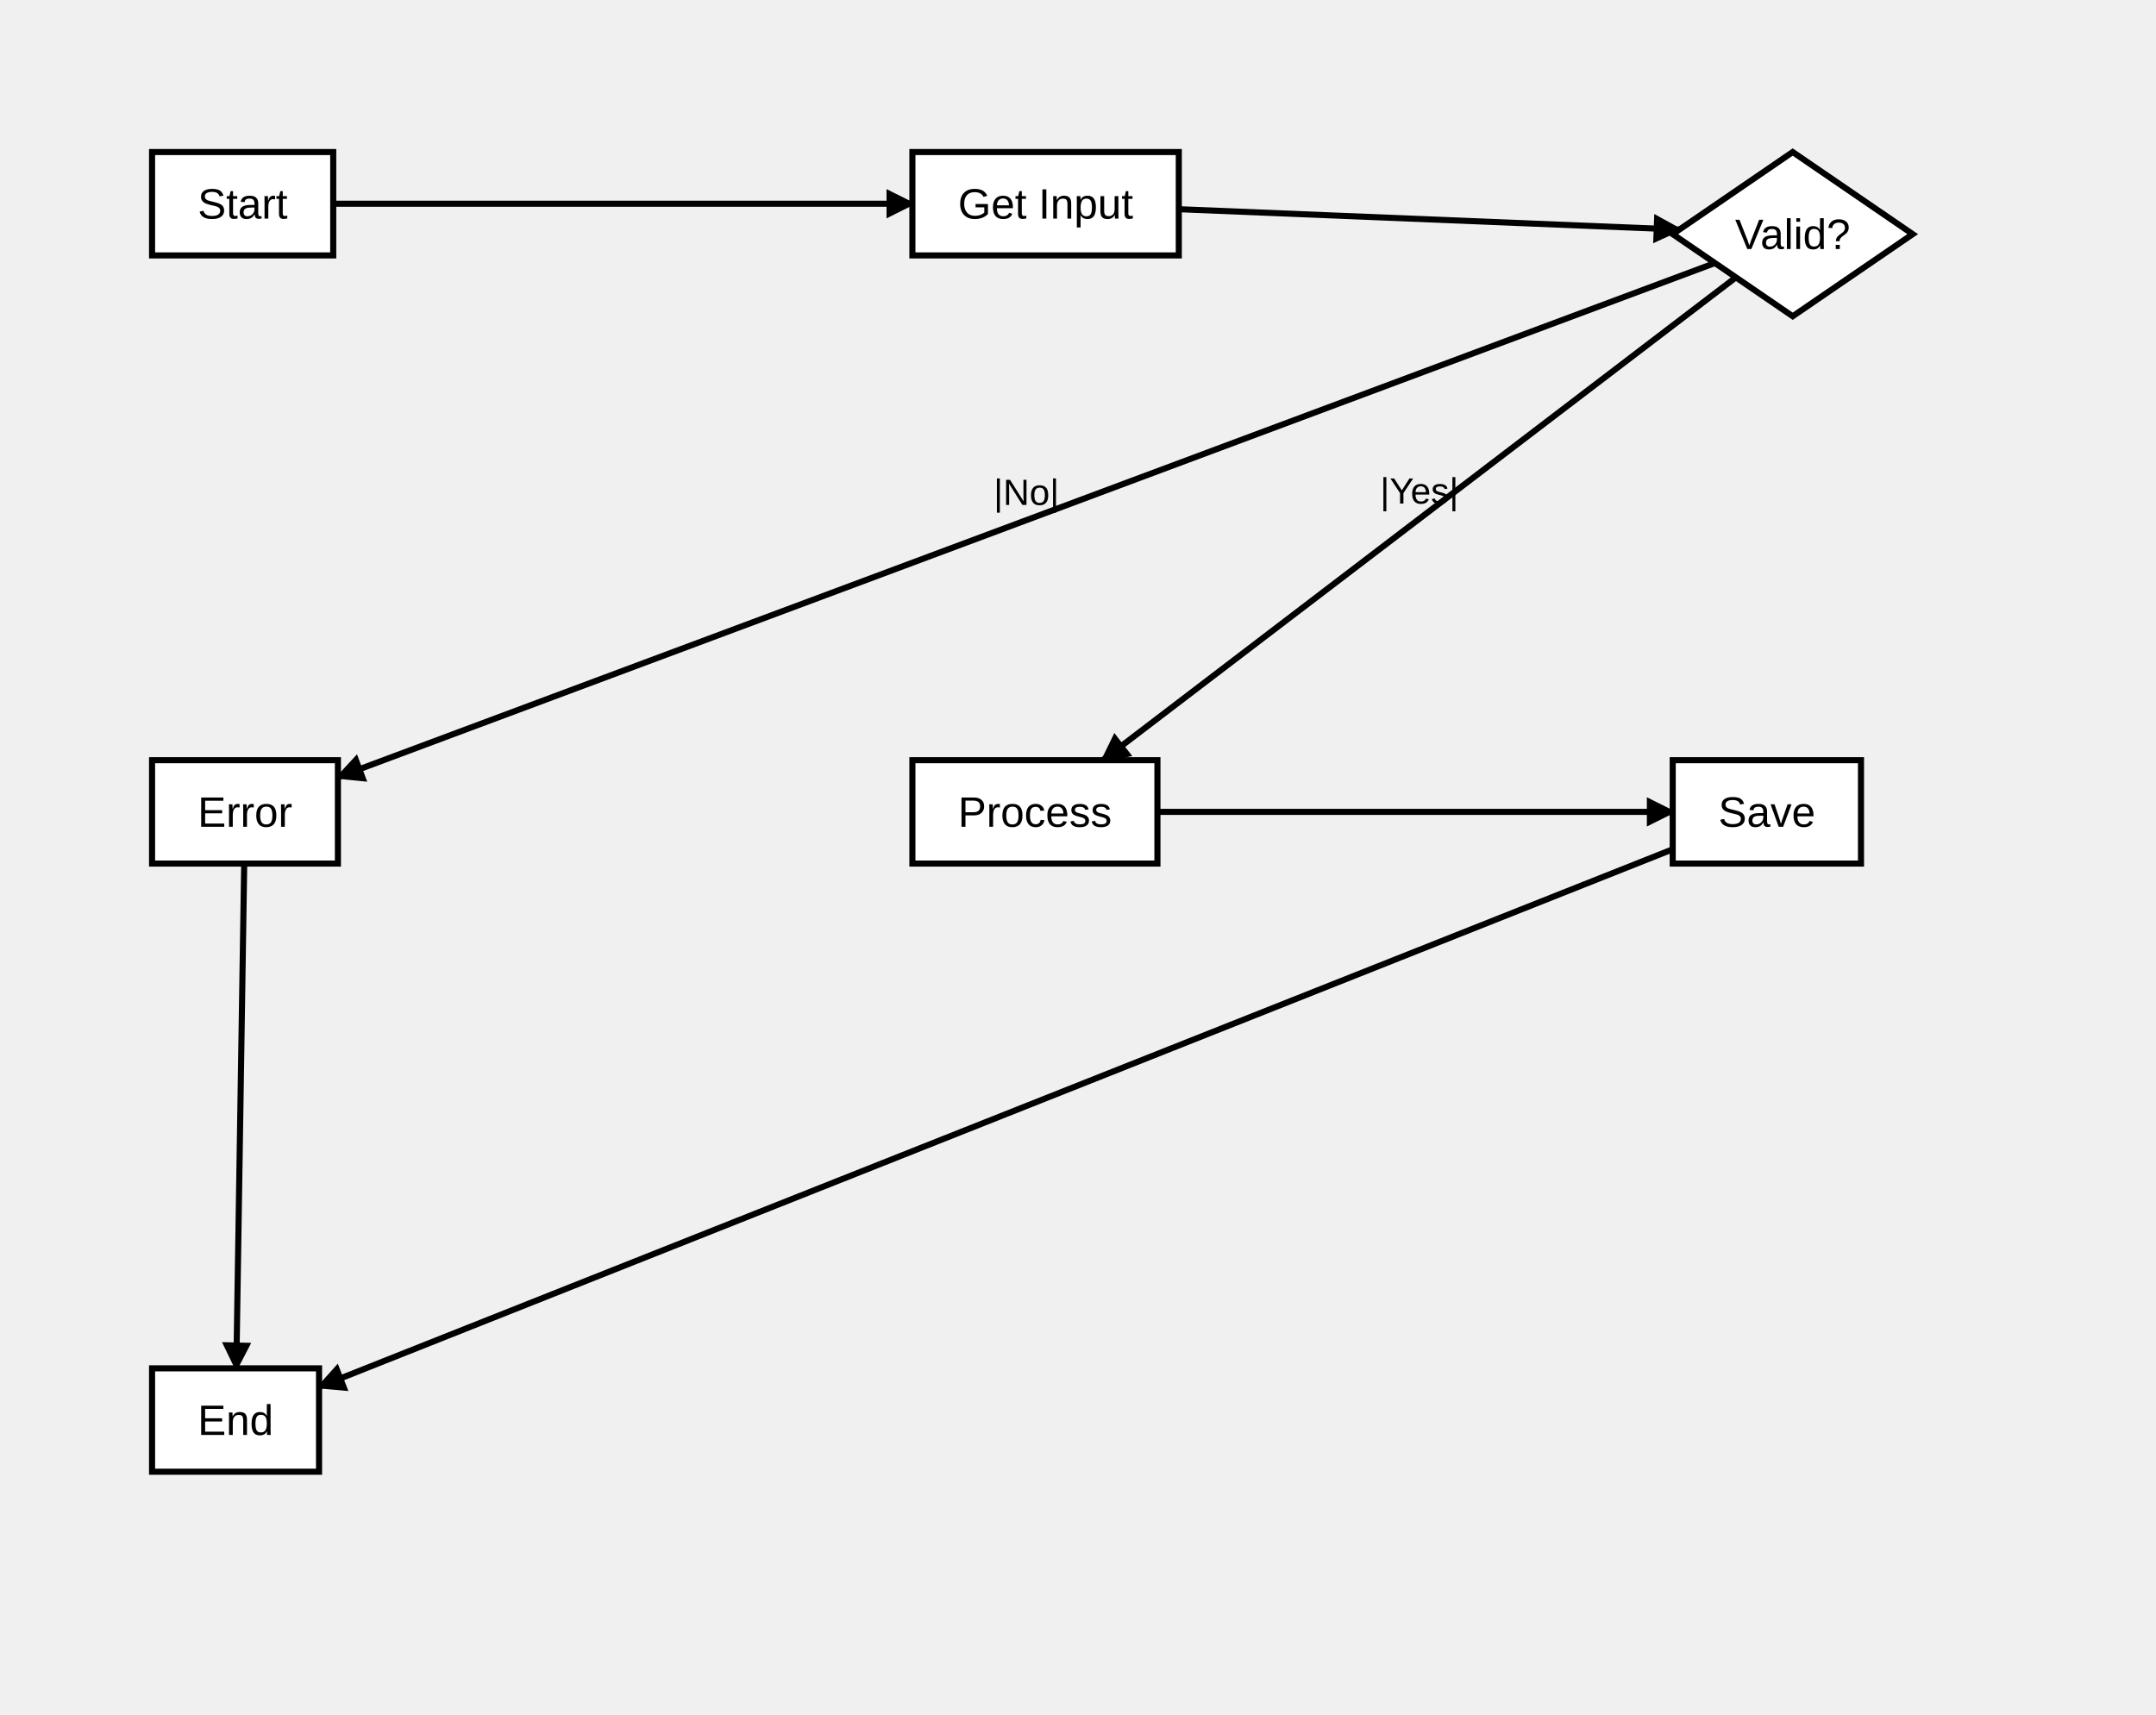
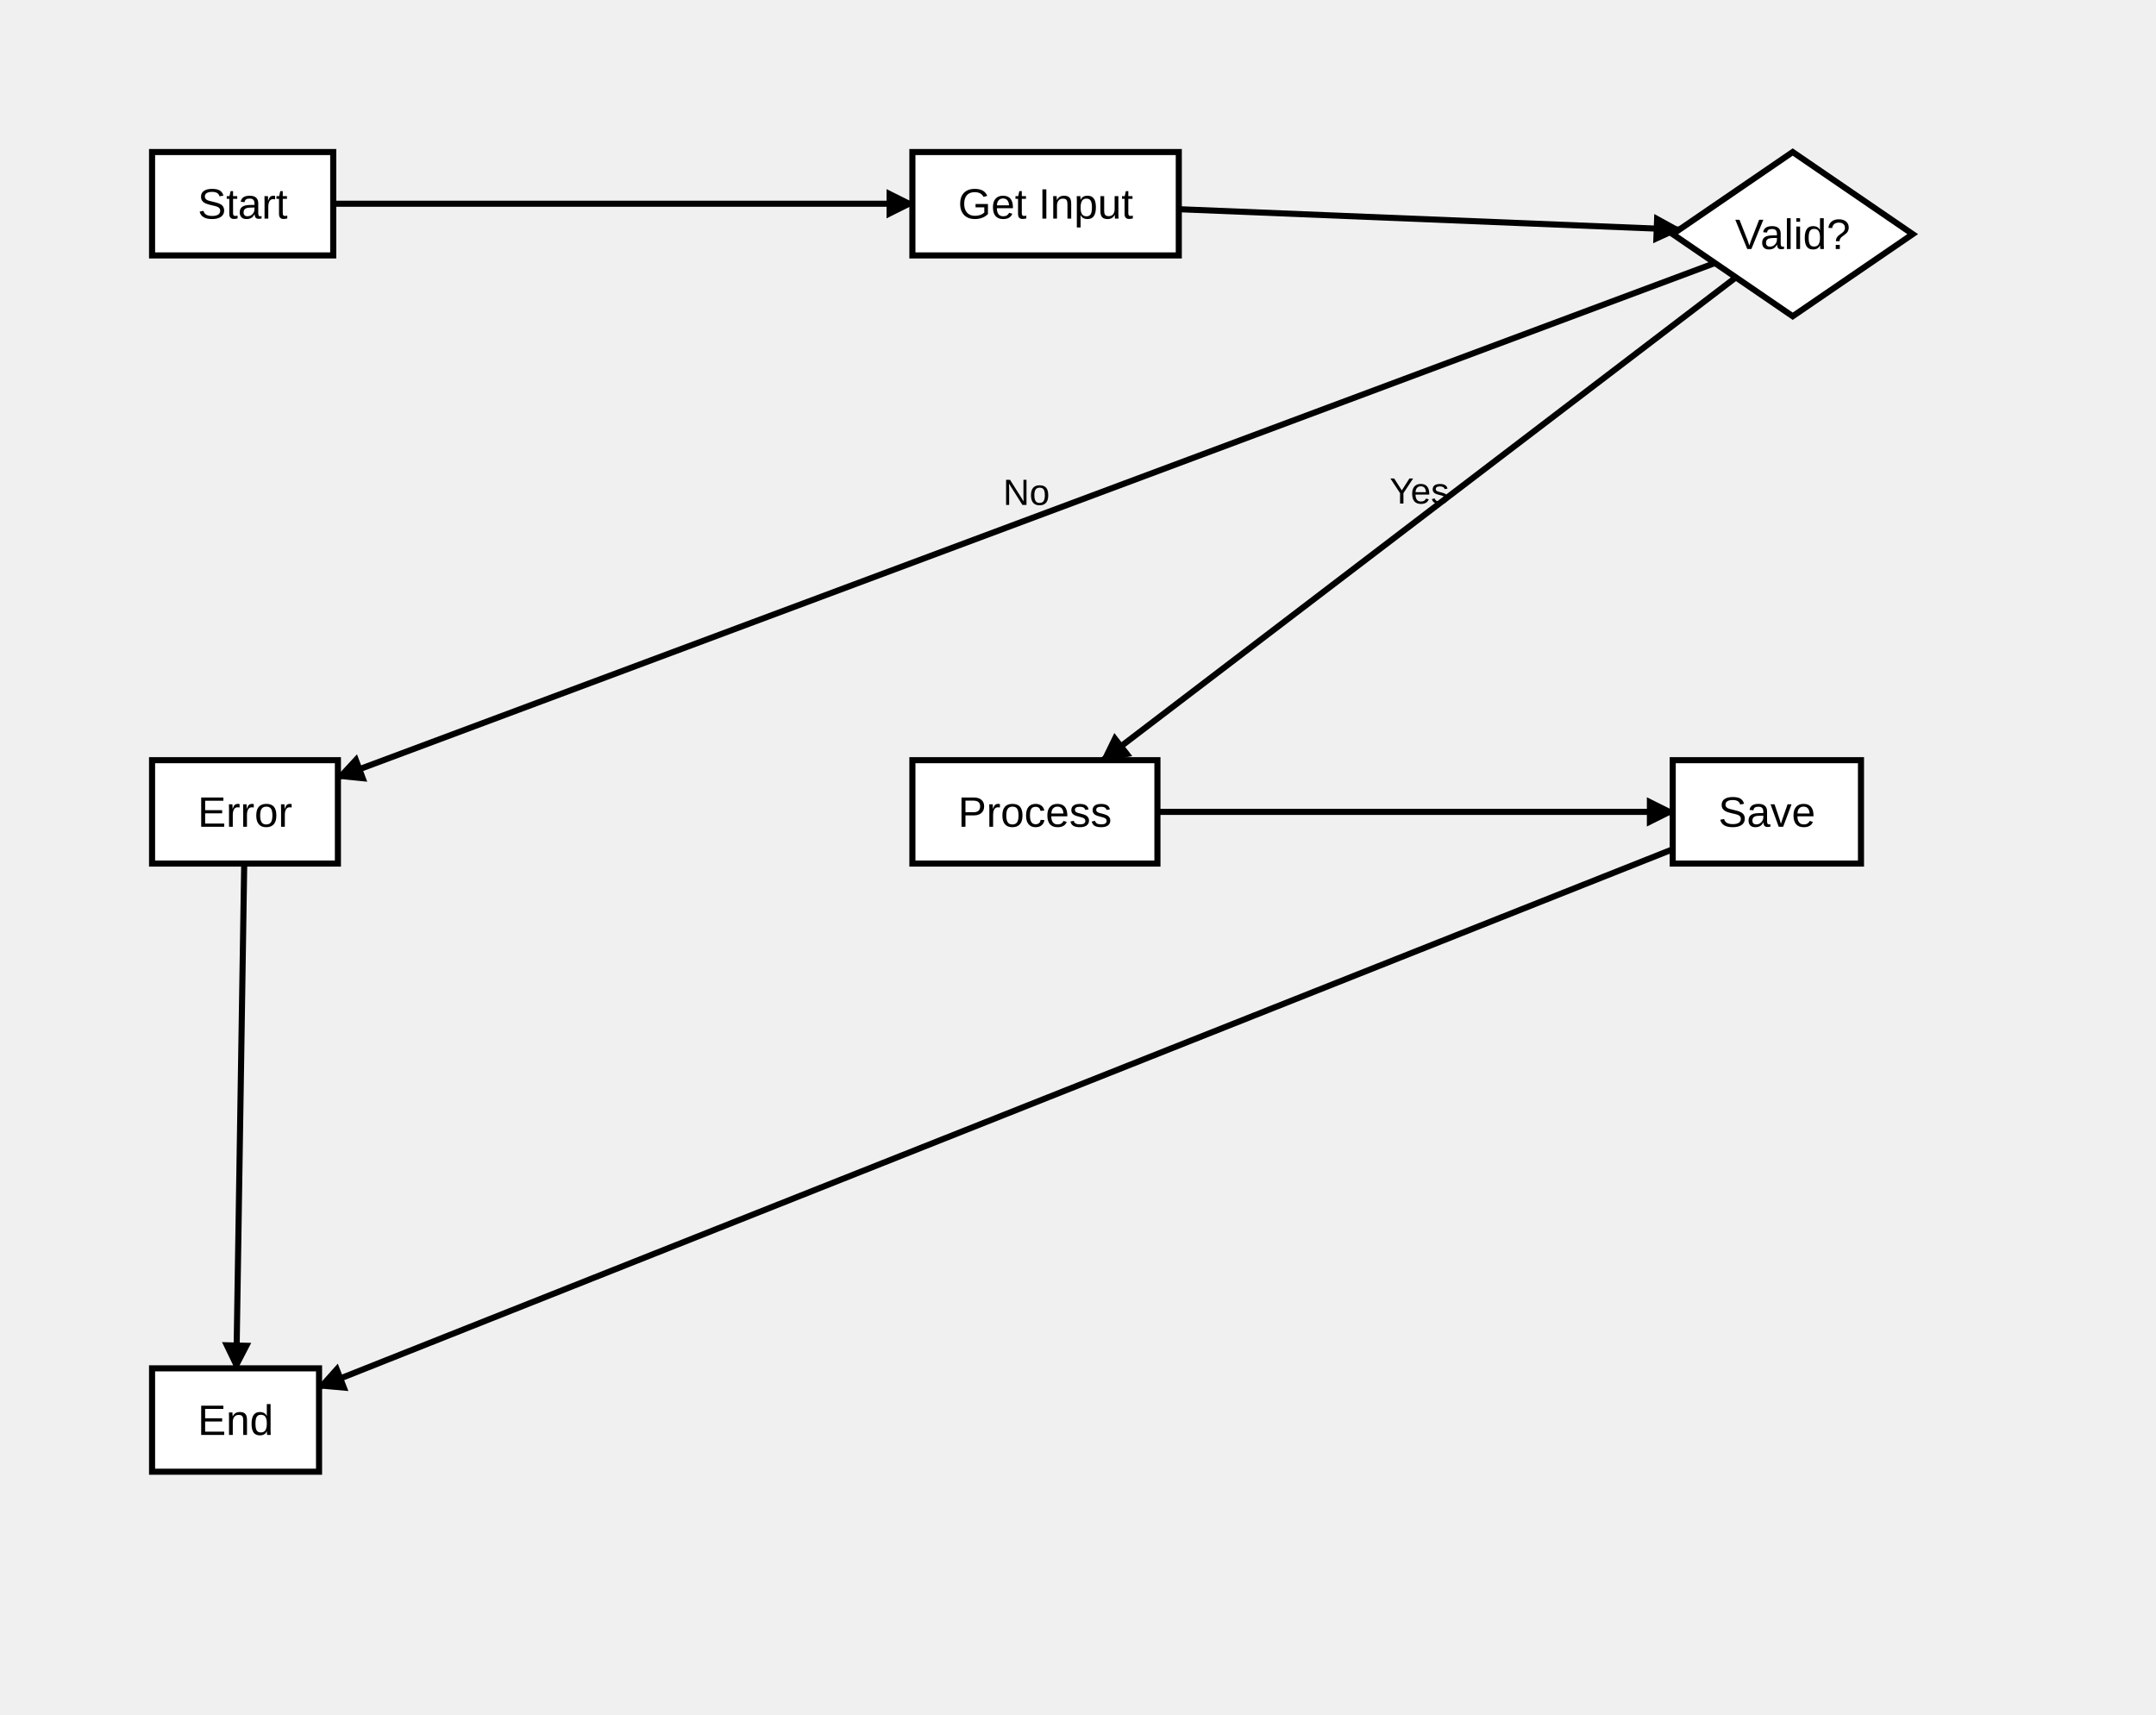
<svg xmlns="http://www.w3.org/2000/svg" width="708.906" height="564.0" viewBox="0 0 708.906 564.0" version="1.2" baseProfile="tiny" overflow="hidden">
  <g id="edge-Start_to_Input">
    <path fill="none" stroke="#000000" stroke-width="2.0" d="M 109.6 67.0 L 300.0 67.0" />
    <polygon fill="#000000" stroke="#000000" points="300.0,67.0 292.0,63.0 292.0,71.0" />
  </g>
  <g id="edge-Input_to_Validate">
    <path fill="none" stroke="#000000" stroke-width="2.0" d="M 387.6 68.8 L 552.2 75.5" />
    <polygon fill="#000000" stroke="#000000" points="552.2,75.5 544.4,71.2 544.1,79.2" />
  </g>
  <g id="edge-Validate_to_Error">
    <path fill="none" stroke="#000000" stroke-width="2.0" d="M 563.9 86.5 L 111.1 255.6" />
    <polygon fill="#000000" stroke="#000000" points="111.1,255.6 120.0,256.5 117.2,249.0" />
-     <text fill="#000000" x="337.5" y="166.05" text-anchor="middle" font-family="Arial, Helvetica, sans-serif" font-size="12.0">|No|</text>
+     <text fill="#000000" x="337.5" y="166.05" text-anchor="middle" font-family="Arial, Helvetica, sans-serif" font-size="12.0">No</text>
  </g>
  <g id="edge-Validate_to_Process">
    <path fill="none" stroke="#000000" stroke-width="2.0" d="M 570.8 91.2 L 362.6 250.0" />
    <polygon fill="#000000" stroke="#000000" points="362.6,250.0 371.4,248.3 366.5,242.0" />
-     <text fill="#000000" x="466.7" y="165.6" text-anchor="middle" font-family="Arial, Helvetica, sans-serif" font-size="12.0">|Yes|</text>
+     <text fill="#000000" x="466.7" y="165.6" text-anchor="middle" font-family="Arial, Helvetica, sans-serif" font-size="12.0">Yes</text>
  </g>
  <g id="edge-Process_to_Save">
    <path fill="none" stroke="#000000" stroke-width="2.0" d="M 380.6 267.0 L 550.0 267.0" />
    <polygon fill="#000000" stroke="#000000" points="550.0,267.0 542.0,263.0 542.0,271.0" />
  </g>
  <g id="edge-Save_to_End">
    <path fill="none" stroke="#000000" stroke-width="2.0" d="M 550.0 279.3 L 104.9 456.1" />
    <polygon fill="#000000" stroke="#000000" points="104.9,456.1 113.8,456.9 110.9,449.4" />
  </g>
  <g id="edge-Error_to_End">
    <path fill="none" stroke="#000000" stroke-width="2.0" d="M 80.3 284.0 L 77.7 450.0" />
    <polygon fill="#000000" stroke="#000000" points="77.7,450.0 81.8,442.1 73.8,441.9" />
  </g>
  <g id="node-Start">
    <rect fill="#ffffff" stroke="#000000" stroke-width="2.0" x="50.0" y="50.0" width="59.568" height="34.0" />
    <text fill="#000000" x="79.784" y="71.9" text-anchor="middle" font-family="Arial, Helvetica, sans-serif" font-size="14.0">Start</text>
  </g>
  <g id="node-Input">
    <rect fill="#ffffff" stroke="#000000" stroke-width="2.0" x="300.0" y="50.0" width="87.596" height="34.0" />
    <text fill="#000000" x="343.798" y="71.9" text-anchor="middle" font-family="Arial, Helvetica, sans-serif" font-size="14.0">Get Input</text>
  </g>
  <g id="node-Validate">
    <polygon fill="#ffffff" stroke="#000000" stroke-width="2.0" points="589.453,50 628.906,77.0 589.453,104.0 550,77.0" />
    <text fill="#000000" x="589.453" y="81.9" text-anchor="middle" font-family="Arial, Helvetica, sans-serif" font-size="14.0">Valid?</text>
  </g>
  <g id="node-Error">
    <rect fill="#ffffff" stroke="#000000" stroke-width="2.0" x="50.0" y="250.0" width="61.108" height="34.0" />
    <text fill="#000000" x="80.554" y="271.9" text-anchor="middle" font-family="Arial, Helvetica, sans-serif" font-size="14.0">Error</text>
  </g>
  <g id="node-Process">
    <rect fill="#ffffff" stroke="#000000" stroke-width="2.0" x="300.0" y="250.0" width="80.568" height="34.0" />
    <text fill="#000000" x="340.284" y="271.9" text-anchor="middle" font-family="Arial, Helvetica, sans-serif" font-size="14.0">Process</text>
  </g>
  <g id="node-Save">
    <rect fill="#ffffff" stroke="#000000" stroke-width="2.0" x="550.0" y="250.0" width="61.906" height="34.0" />
    <text fill="#000000" x="580.953" y="271.9" text-anchor="middle" font-family="Arial, Helvetica, sans-serif" font-size="14.0">Save</text>
  </g>
  <g id="node-End">
    <rect fill="#ffffff" stroke="#000000" stroke-width="2.0" x="50.0" y="450.0" width="54.906" height="34.0" />
    <text fill="#000000" x="77.453" y="471.9" text-anchor="middle" font-family="Arial, Helvetica, sans-serif" font-size="14.0">End</text>
  </g>
</svg>
